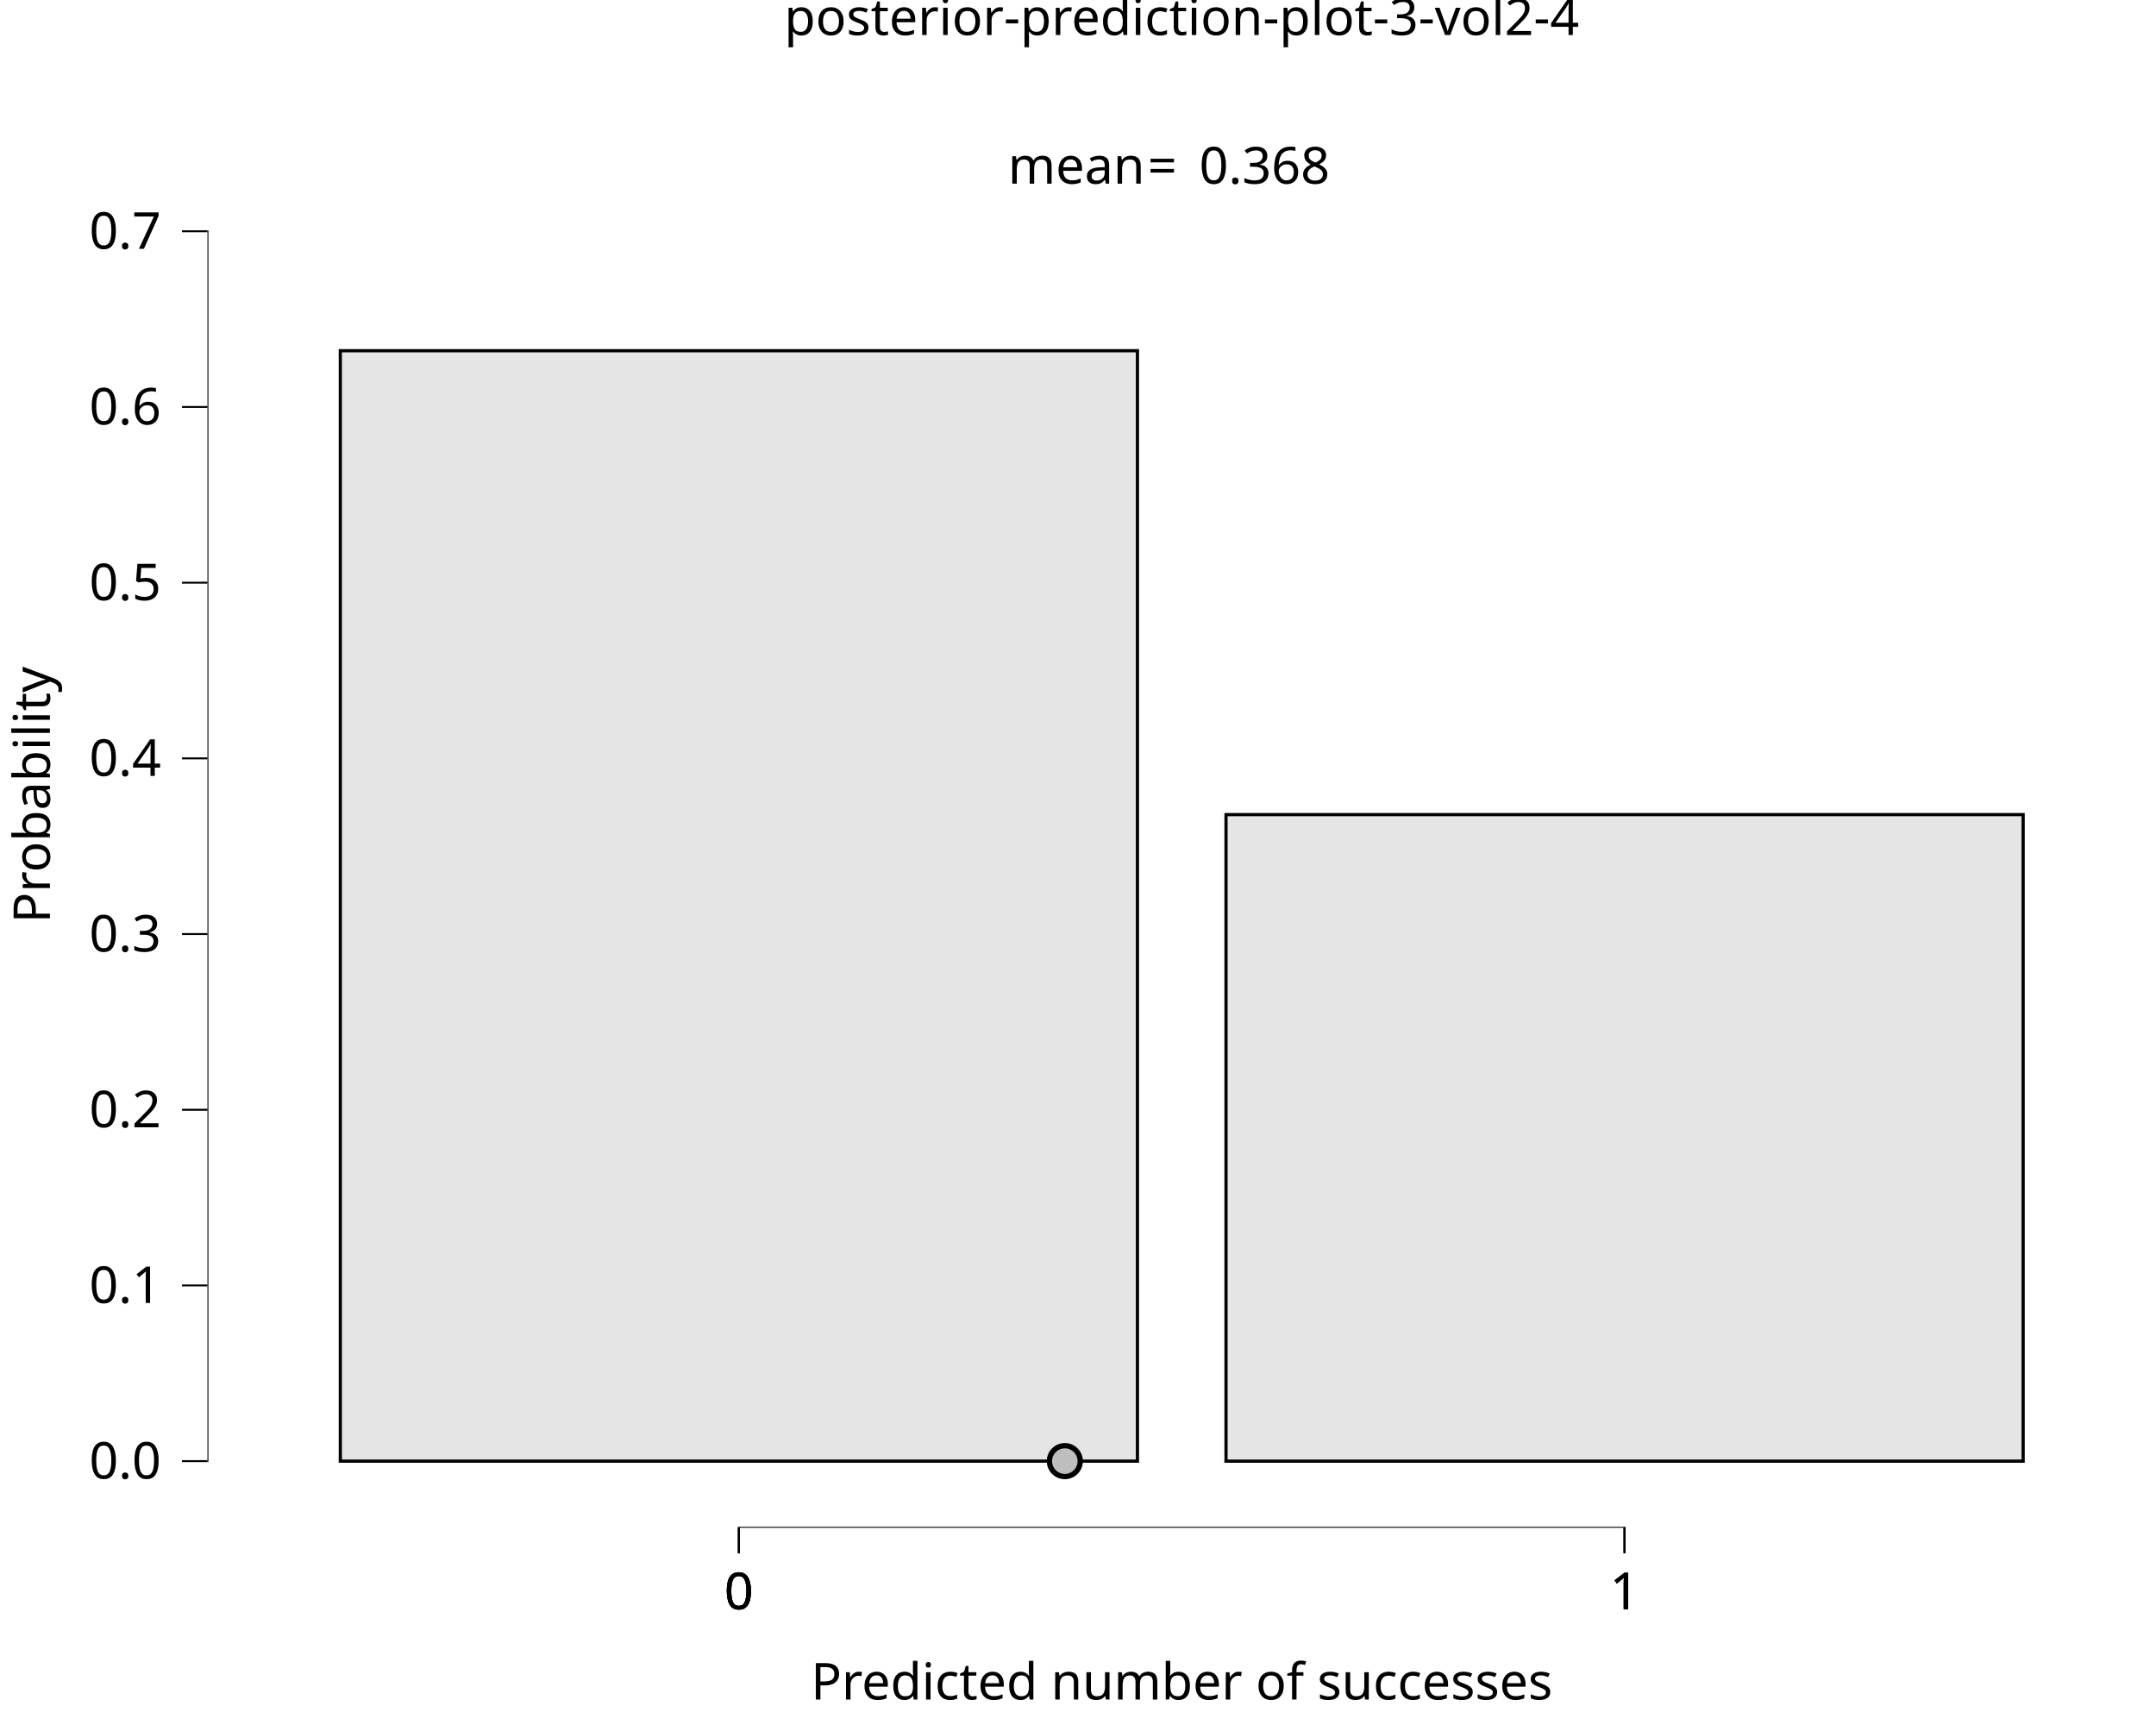
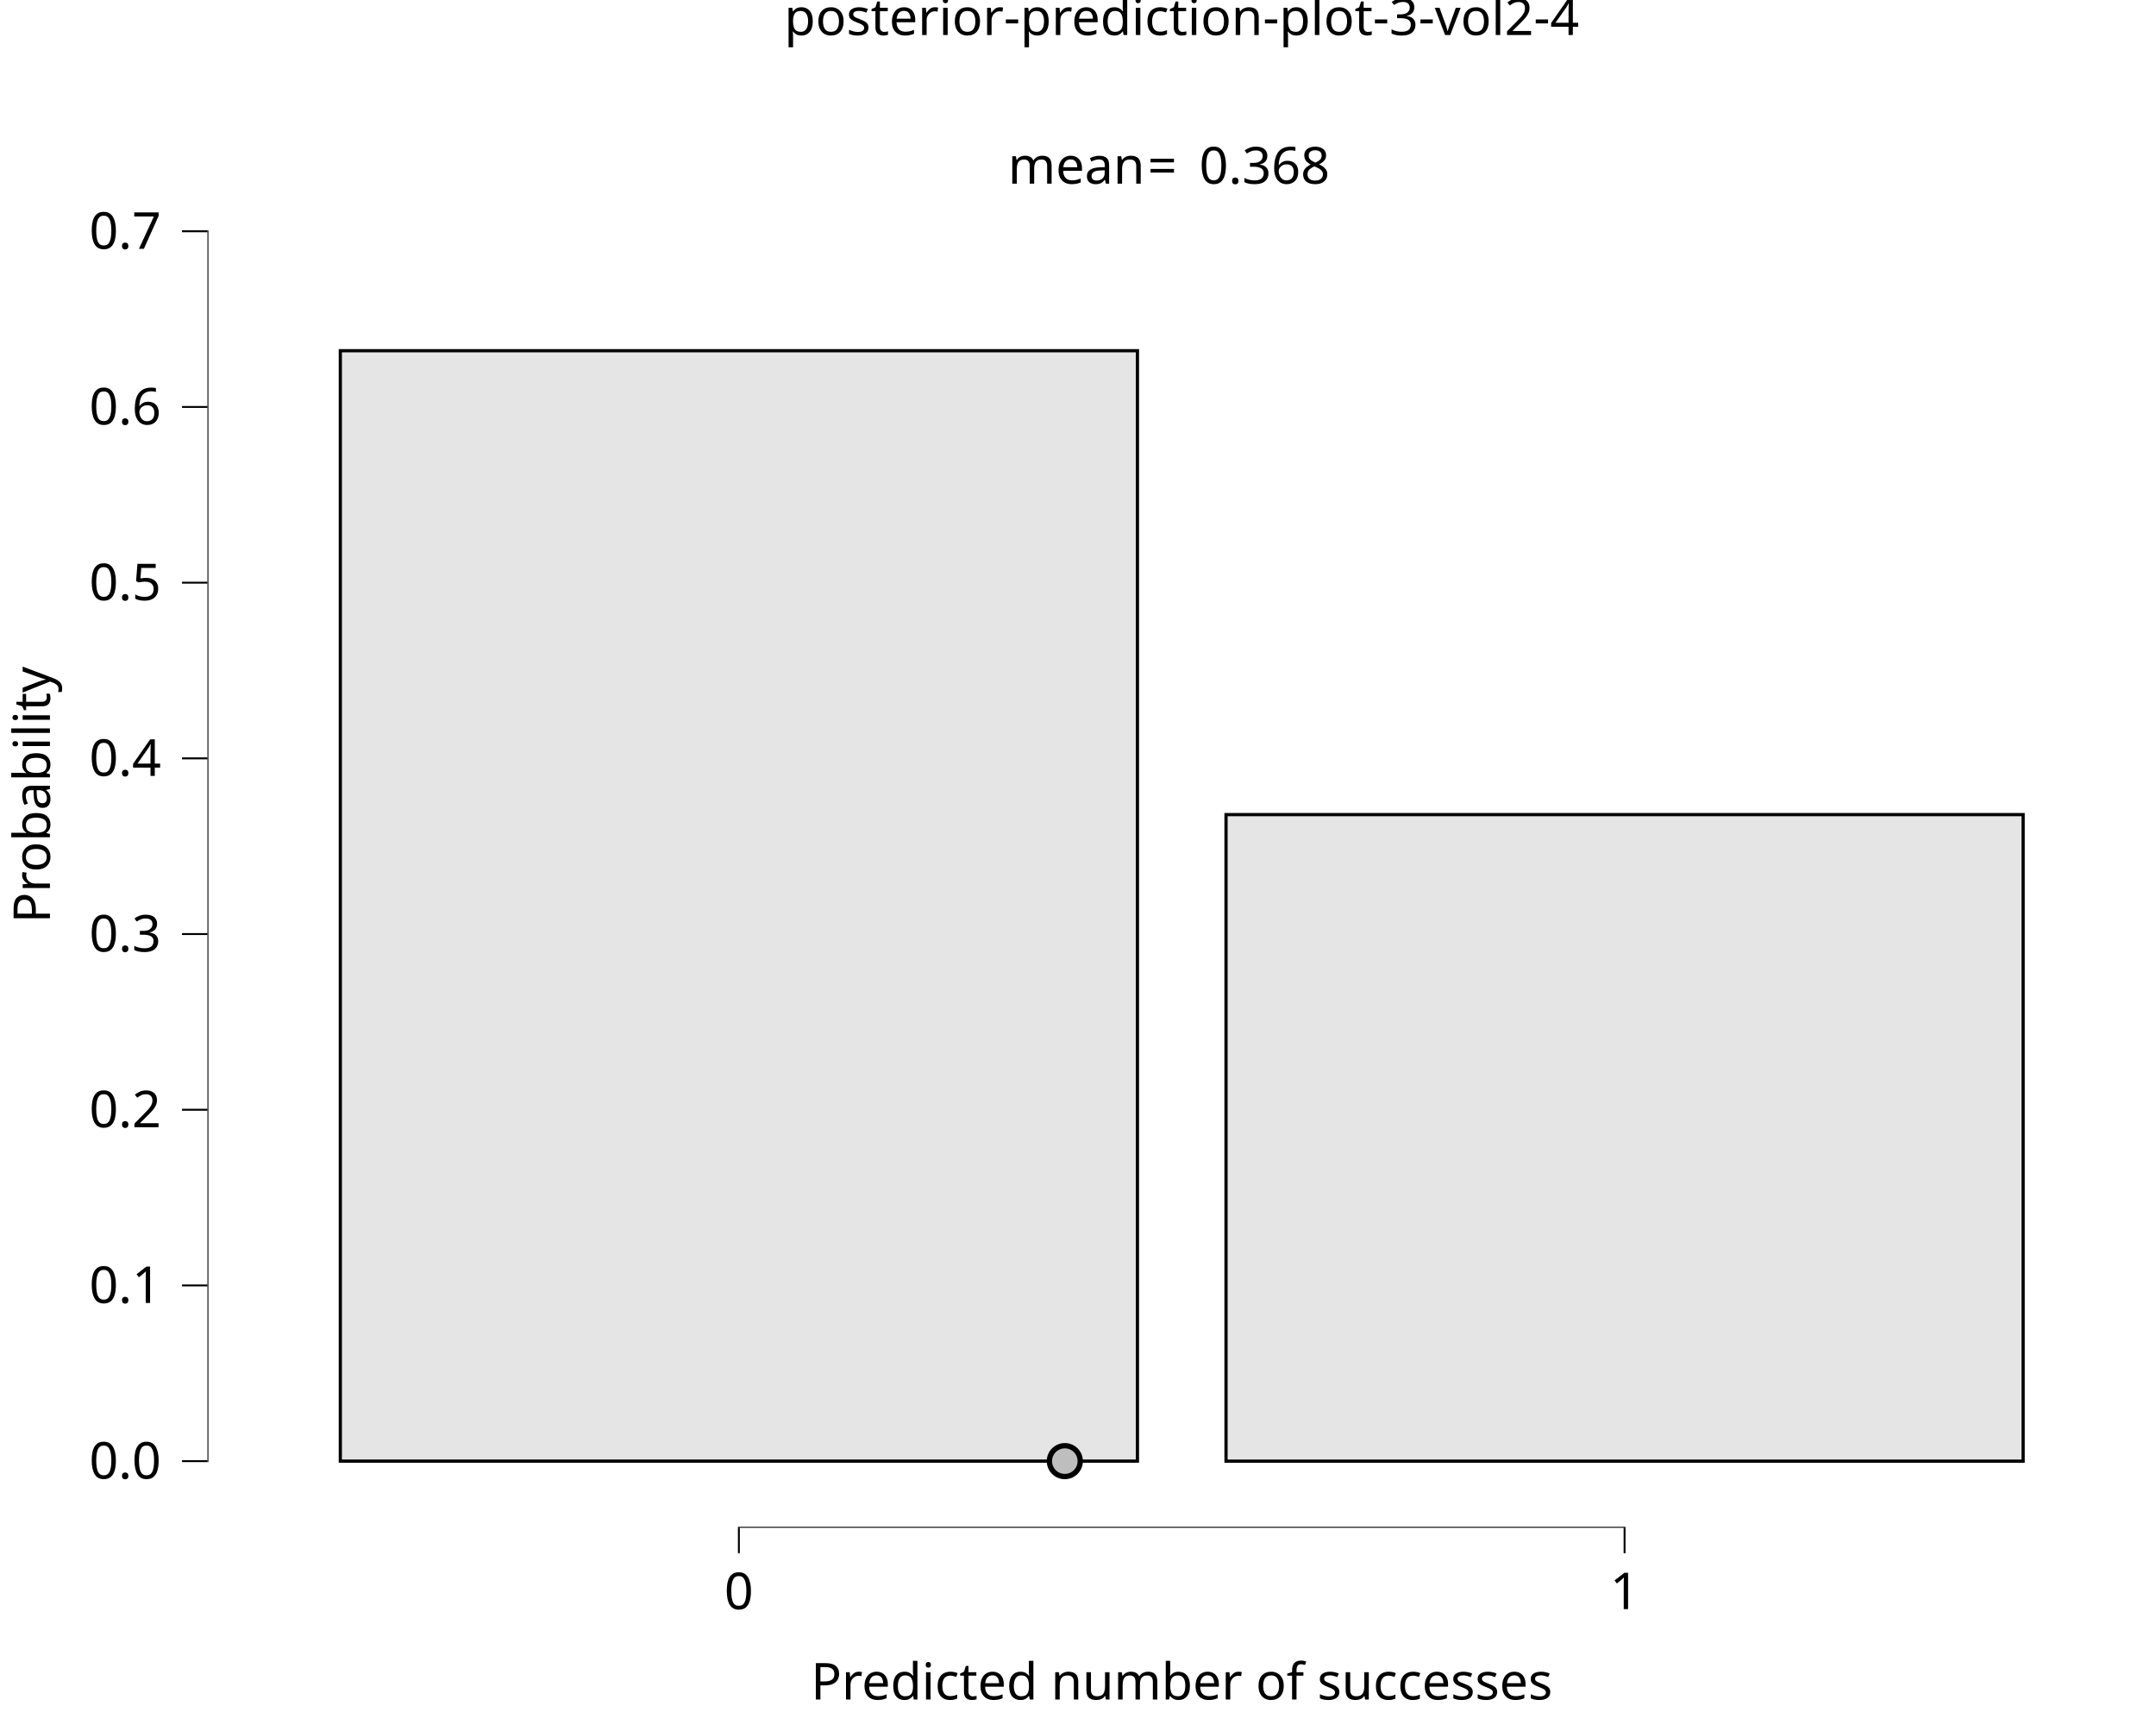
<svg xmlns="http://www.w3.org/2000/svg" class="svglite" data-engine-version="2.0" width="720.00pt" height="576.00pt" viewBox="0 0 720.00 576.00">
  <defs>
    <style type="text/css">
    .svglite line, .svglite polyline, .svglite polygon, .svglite path, .svglite rect, .svglite circle {
      fill: none;
      stroke: #000000;
      stroke-linecap: round;
      stroke-linejoin: round;
      stroke-miterlimit: 10.00;
    }
  </style>
  </defs>
  <rect width="100%" height="100%" style="stroke: none; fill: #FFFFFF;" />
  <defs>
    <clipPath id="cpMC4wMHw3MjAuMDB8MC4wMHw1NzYuMDA=">
      <rect x="0.00" y="0.00" width="720.00" height="576.00" />
    </clipPath>
  </defs>
  <g clip-path="url(#cpMC4wMHw3MjAuMDB8MC4wMHw1NzYuMDA=)">
    <rect x="0.00" y="0.00" width="720.00" height="576.00" style="stroke-width: 10.67; stroke: none;" />
  </g>
  <defs>
    <clipPath id="cpNjkuMjh8NzIwLjAwfDIwLjcxfDUxMC4xNA==">
      <rect x="69.28" y="20.71" width="650.72" height="489.43" />
    </clipPath>
  </defs>
  <g clip-path="url(#cpNjkuMjh8NzIwLjAwfDIwLjcxfDUxMC4xNA==)">
    <rect x="69.28" y="20.71" width="650.72" height="489.43" style="stroke-width: 10.67; stroke: none;" />
    <rect x="113.65" y="117.11" width="266.20" height="370.78" style="stroke-width: 1.07; stroke-linecap: square; stroke-linejoin: miter; fill: #E5E5E5;" />
    <rect x="409.43" y="272.01" width="266.20" height="215.89" style="stroke-width: 1.07; stroke-linecap: square; stroke-linejoin: miter; fill: #E5E5E5;" />
    <text x="336.60" y="61.33" style="font-size: 17.07px; font-family: sans;" textLength="42.71px" lengthAdjust="spacingAndGlyphs">mean</text>
    <text x="383.27" y="61.33" style="font-size: 17.07px; font-family: sans;" textLength="13.25px" lengthAdjust="spacingAndGlyphs">=</text>
    <text x="400.47" y="61.33" style="font-size: 17.07px; font-family: sans;" textLength="52.21px" lengthAdjust="spacingAndGlyphs"> 0.368 </text>
    <circle cx="355.60" cy="487.89" r="5.15" style="stroke-width: 1.77; fill: #BEBEBE;" />
    <line x1="246.43" y1="510.14" x2="542.85" y2="510.14" style="stroke-width: 0.64; stroke-linecap: butt;" />
    <line x1="69.28" y1="488.21" x2="69.28" y2="76.91" style="stroke-width: 0.64; stroke-linecap: butt;" />
    <rect x="69.28" y="20.71" width="650.72" height="489.43" style="stroke-width: 0.00; stroke: none;" />
  </g>
  <g clip-path="url(#cpMC4wMHw3MjAuMDB8MC4wMHw1NzYuMDA=)">
    <polyline points="69.28,510.14 69.28,20.71 " style="stroke-width: 0.00; stroke: none; stroke-linecap: butt;" />
    <text x="53.81" y="493.74" text-anchor="end" style="font-size: 17.00px; font-family: sans;" textLength="23.63px" lengthAdjust="spacingAndGlyphs">0.0</text>
    <text x="53.81" y="435.08" text-anchor="end" style="font-size: 17.00px; font-family: sans;" textLength="23.63px" lengthAdjust="spacingAndGlyphs">0.1</text>
    <text x="53.81" y="376.41" text-anchor="end" style="font-size: 17.00px; font-family: sans;" textLength="23.63px" lengthAdjust="spacingAndGlyphs">0.2</text>
    <text x="53.81" y="317.74" text-anchor="end" style="font-size: 17.00px; font-family: sans;" textLength="23.63px" lengthAdjust="spacingAndGlyphs">0.3</text>
    <text x="53.81" y="259.08" text-anchor="end" style="font-size: 17.00px; font-family: sans;" textLength="23.63px" lengthAdjust="spacingAndGlyphs">0.4</text>
    <text x="53.81" y="200.41" text-anchor="end" style="font-size: 17.00px; font-family: sans;" textLength="23.63px" lengthAdjust="spacingAndGlyphs">0.5</text>
    <text x="53.81" y="141.74" text-anchor="end" style="font-size: 17.00px; font-family: sans;" textLength="23.63px" lengthAdjust="spacingAndGlyphs">0.6</text>
    <text x="53.81" y="83.07" text-anchor="end" style="font-size: 17.00px; font-family: sans;" textLength="23.63px" lengthAdjust="spacingAndGlyphs">0.7</text>
    <polyline points="60.78,487.89 69.28,487.89 " style="stroke-width: 0.64; stroke-linecap: butt;" />
    <polyline points="60.78,429.23 69.28,429.23 " style="stroke-width: 0.64; stroke-linecap: butt;" />
    <polyline points="60.78,370.56 69.28,370.56 " style="stroke-width: 0.64; stroke-linecap: butt;" />
    <polyline points="60.78,311.89 69.28,311.89 " style="stroke-width: 0.64; stroke-linecap: butt;" />
    <polyline points="60.78,253.23 69.28,253.23 " style="stroke-width: 0.64; stroke-linecap: butt;" />
    <polyline points="60.78,194.56 69.28,194.56 " style="stroke-width: 0.64; stroke-linecap: butt;" />
    <polyline points="60.78,135.89 69.28,135.89 " style="stroke-width: 0.64; stroke-linecap: butt;" />
    <polyline points="60.78,77.22 69.28,77.22 " style="stroke-width: 0.64; stroke-linecap: butt;" />
    <polyline points="69.28,510.14 720.00,510.14 " style="stroke-width: 0.00; stroke: none; stroke-linecap: butt;" />
    <polyline points="246.75,518.64 246.75,510.14 " style="stroke-width: 0.64; stroke-linecap: butt;" />
-     <polyline points="246.75,518.64 246.75,510.14 " style="stroke-width: 0.64; stroke-linecap: butt;" />
-     <polyline points="246.75,518.64 246.75,510.14 " style="stroke-width: 0.64; stroke-linecap: butt;" />
-     <polyline points="542.53,518.64 542.53,510.14 " style="stroke-width: 0.64; stroke-linecap: butt;" />
-     <polyline points="542.53,518.64 542.53,510.14 " style="stroke-width: 0.64; stroke-linecap: butt;" />
    <polyline points="542.53,518.64 542.53,510.14 " style="stroke-width: 0.64; stroke-linecap: butt;" />
    <text x="246.75" y="537.32" text-anchor="middle" style="font-size: 17.00px; font-family: sans;" textLength="9.46px" lengthAdjust="spacingAndGlyphs">0</text>
-     <text x="246.75" y="537.32" text-anchor="middle" style="font-size: 17.00px; font-family: sans;" textLength="9.46px" lengthAdjust="spacingAndGlyphs">0</text>
-     <text x="246.75" y="537.32" text-anchor="middle" style="font-size: 17.00px; font-family: sans;" textLength="9.46px" lengthAdjust="spacingAndGlyphs">0</text>
-     <text x="542.53" y="537.32" text-anchor="middle" style="font-size: 17.00px; font-family: sans;" textLength="9.46px" lengthAdjust="spacingAndGlyphs">1</text>
-     <text x="542.53" y="537.32" text-anchor="middle" style="font-size: 17.00px; font-family: sans;" textLength="9.46px" lengthAdjust="spacingAndGlyphs">1</text>
    <text x="542.53" y="537.32" text-anchor="middle" style="font-size: 17.00px; font-family: sans;" textLength="9.46px" lengthAdjust="spacingAndGlyphs">1</text>
    <text x="394.64" y="567.49" text-anchor="middle" style="font-size: 17.00px; font-family: sans;" textLength="237.23px" lengthAdjust="spacingAndGlyphs">Predicted number of successes</text>
    <text transform="translate(16.68,265.42) rotate(-90)" text-anchor="middle" style="font-size: 17.00px; font-family: sans;" textLength="79.38px" lengthAdjust="spacingAndGlyphs">Probability</text>
    <text x="394.64" y="11.70" text-anchor="middle" style="font-size: 17.00px; font-family: sans;" textLength="245.68px" lengthAdjust="spacingAndGlyphs">posterior-prediction-plot-3-vol2-4</text>
  </g>
</svg>
